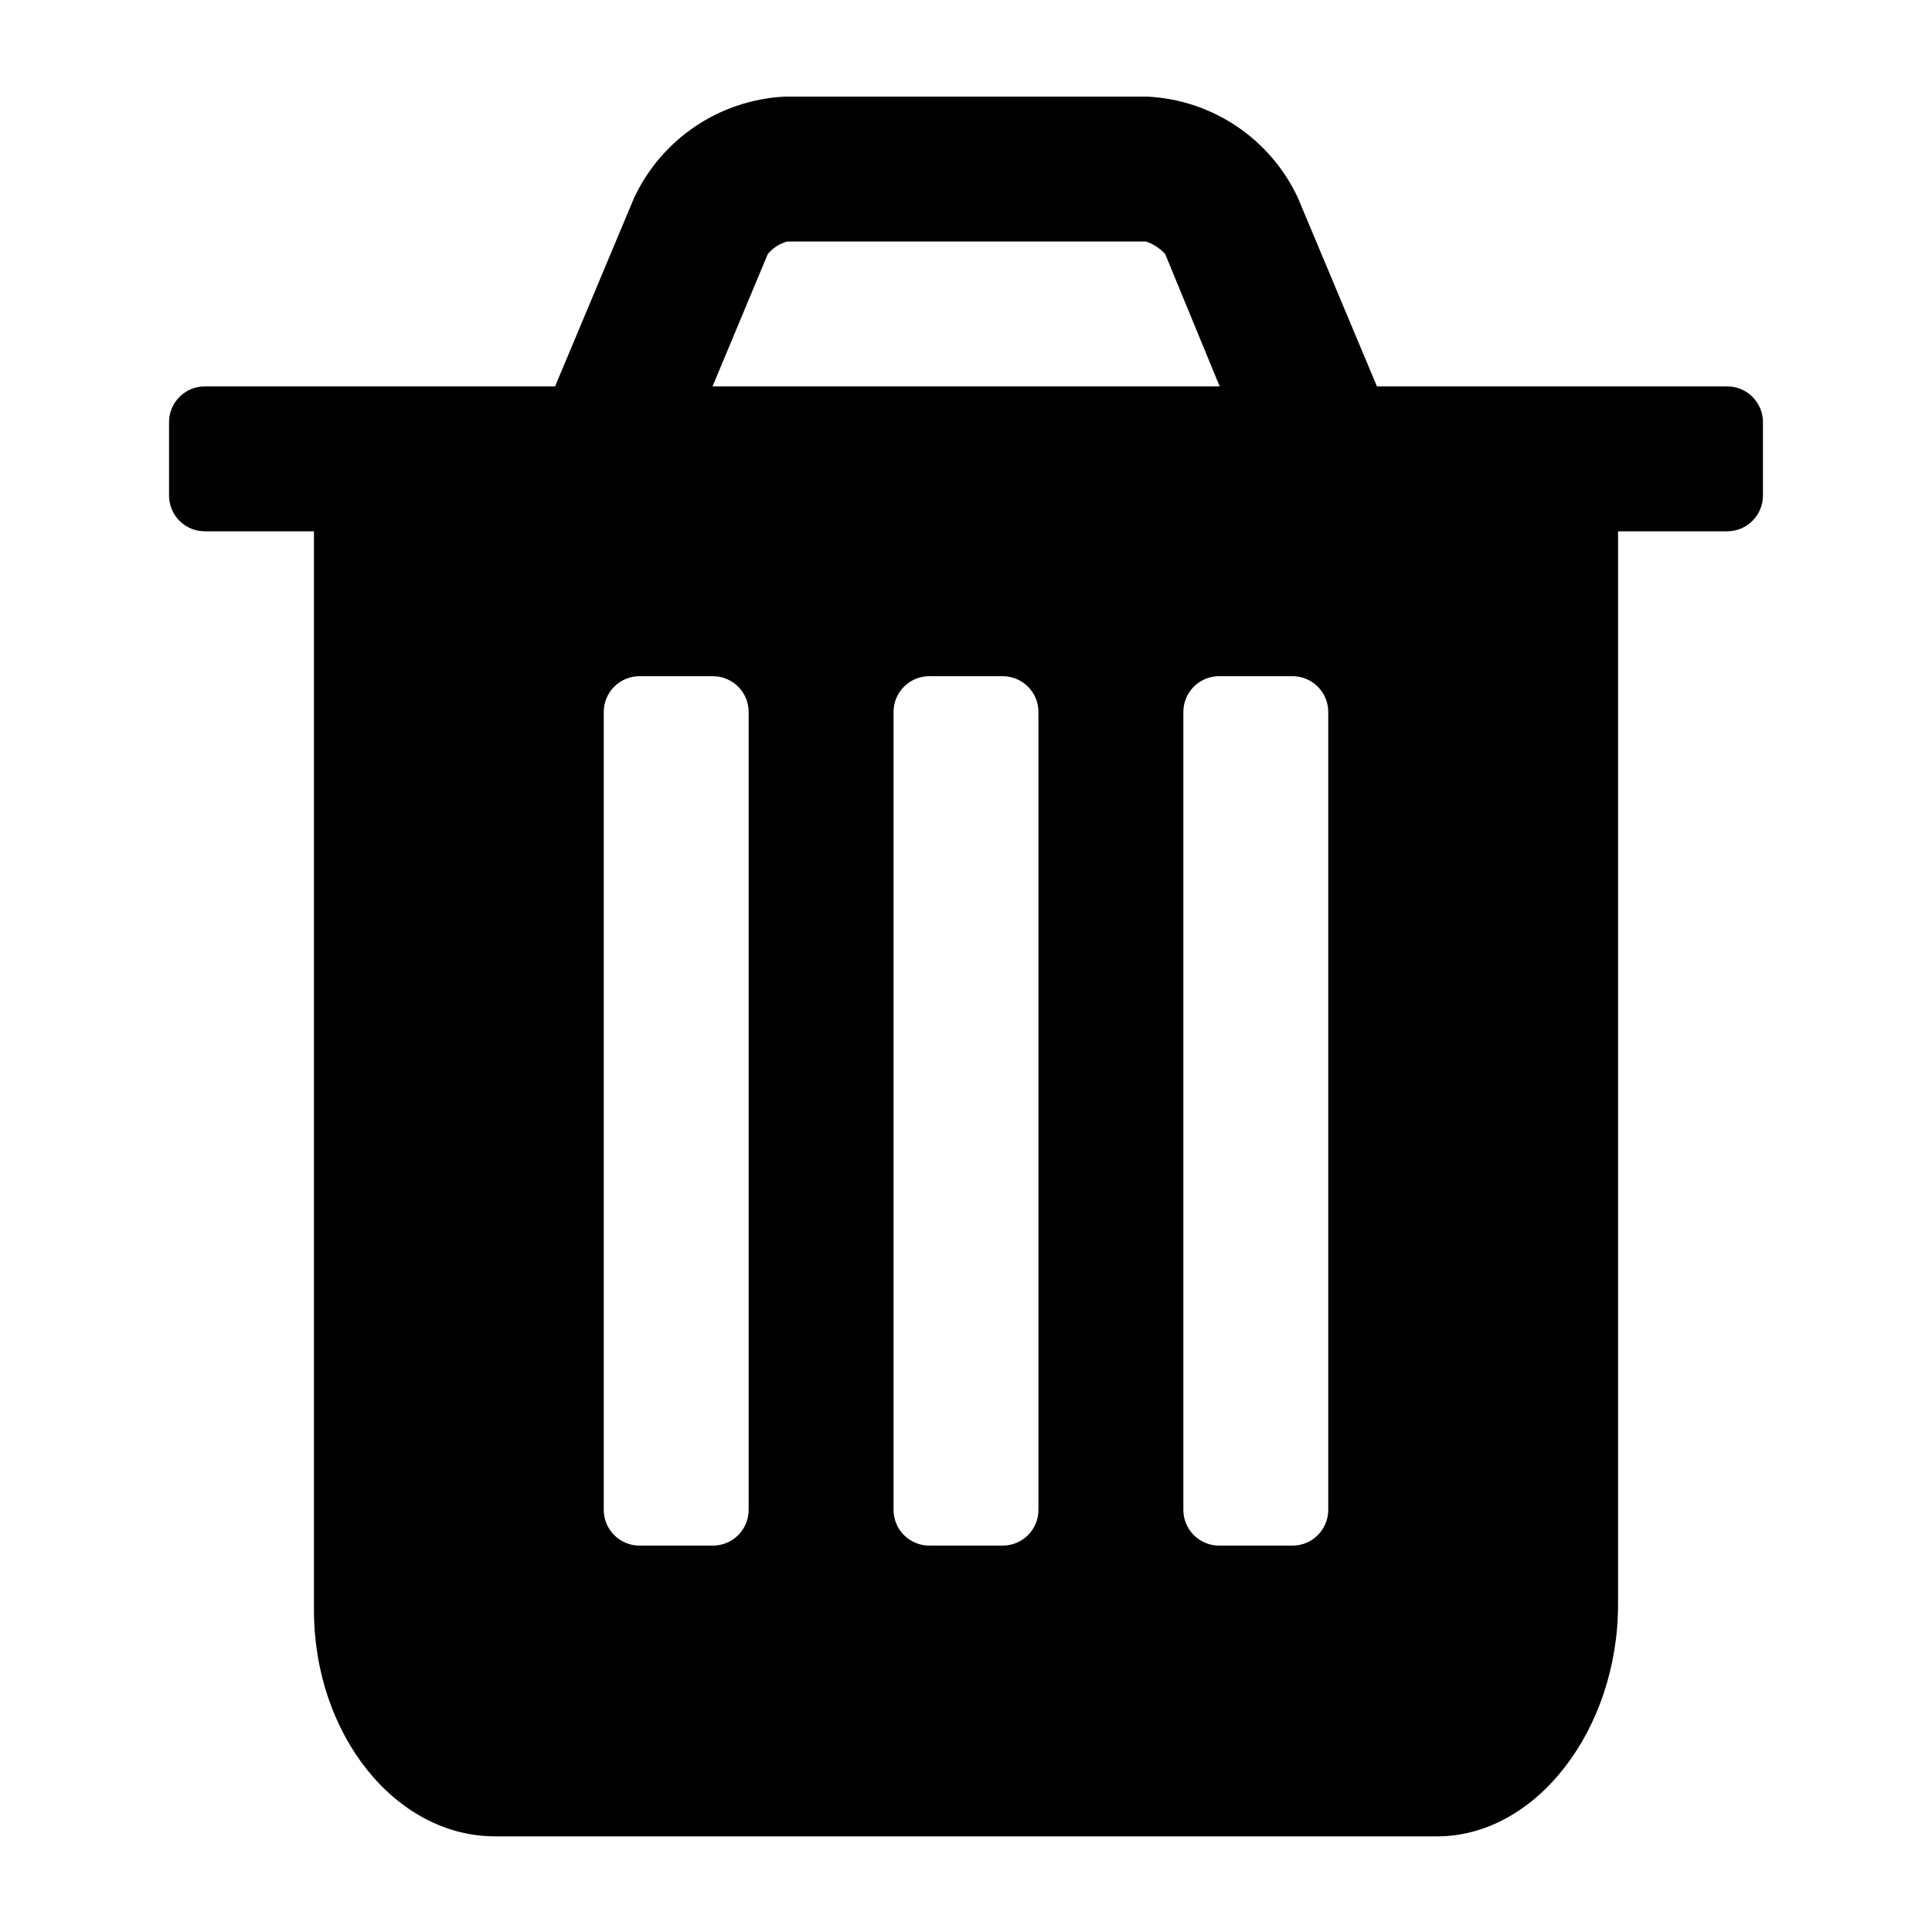
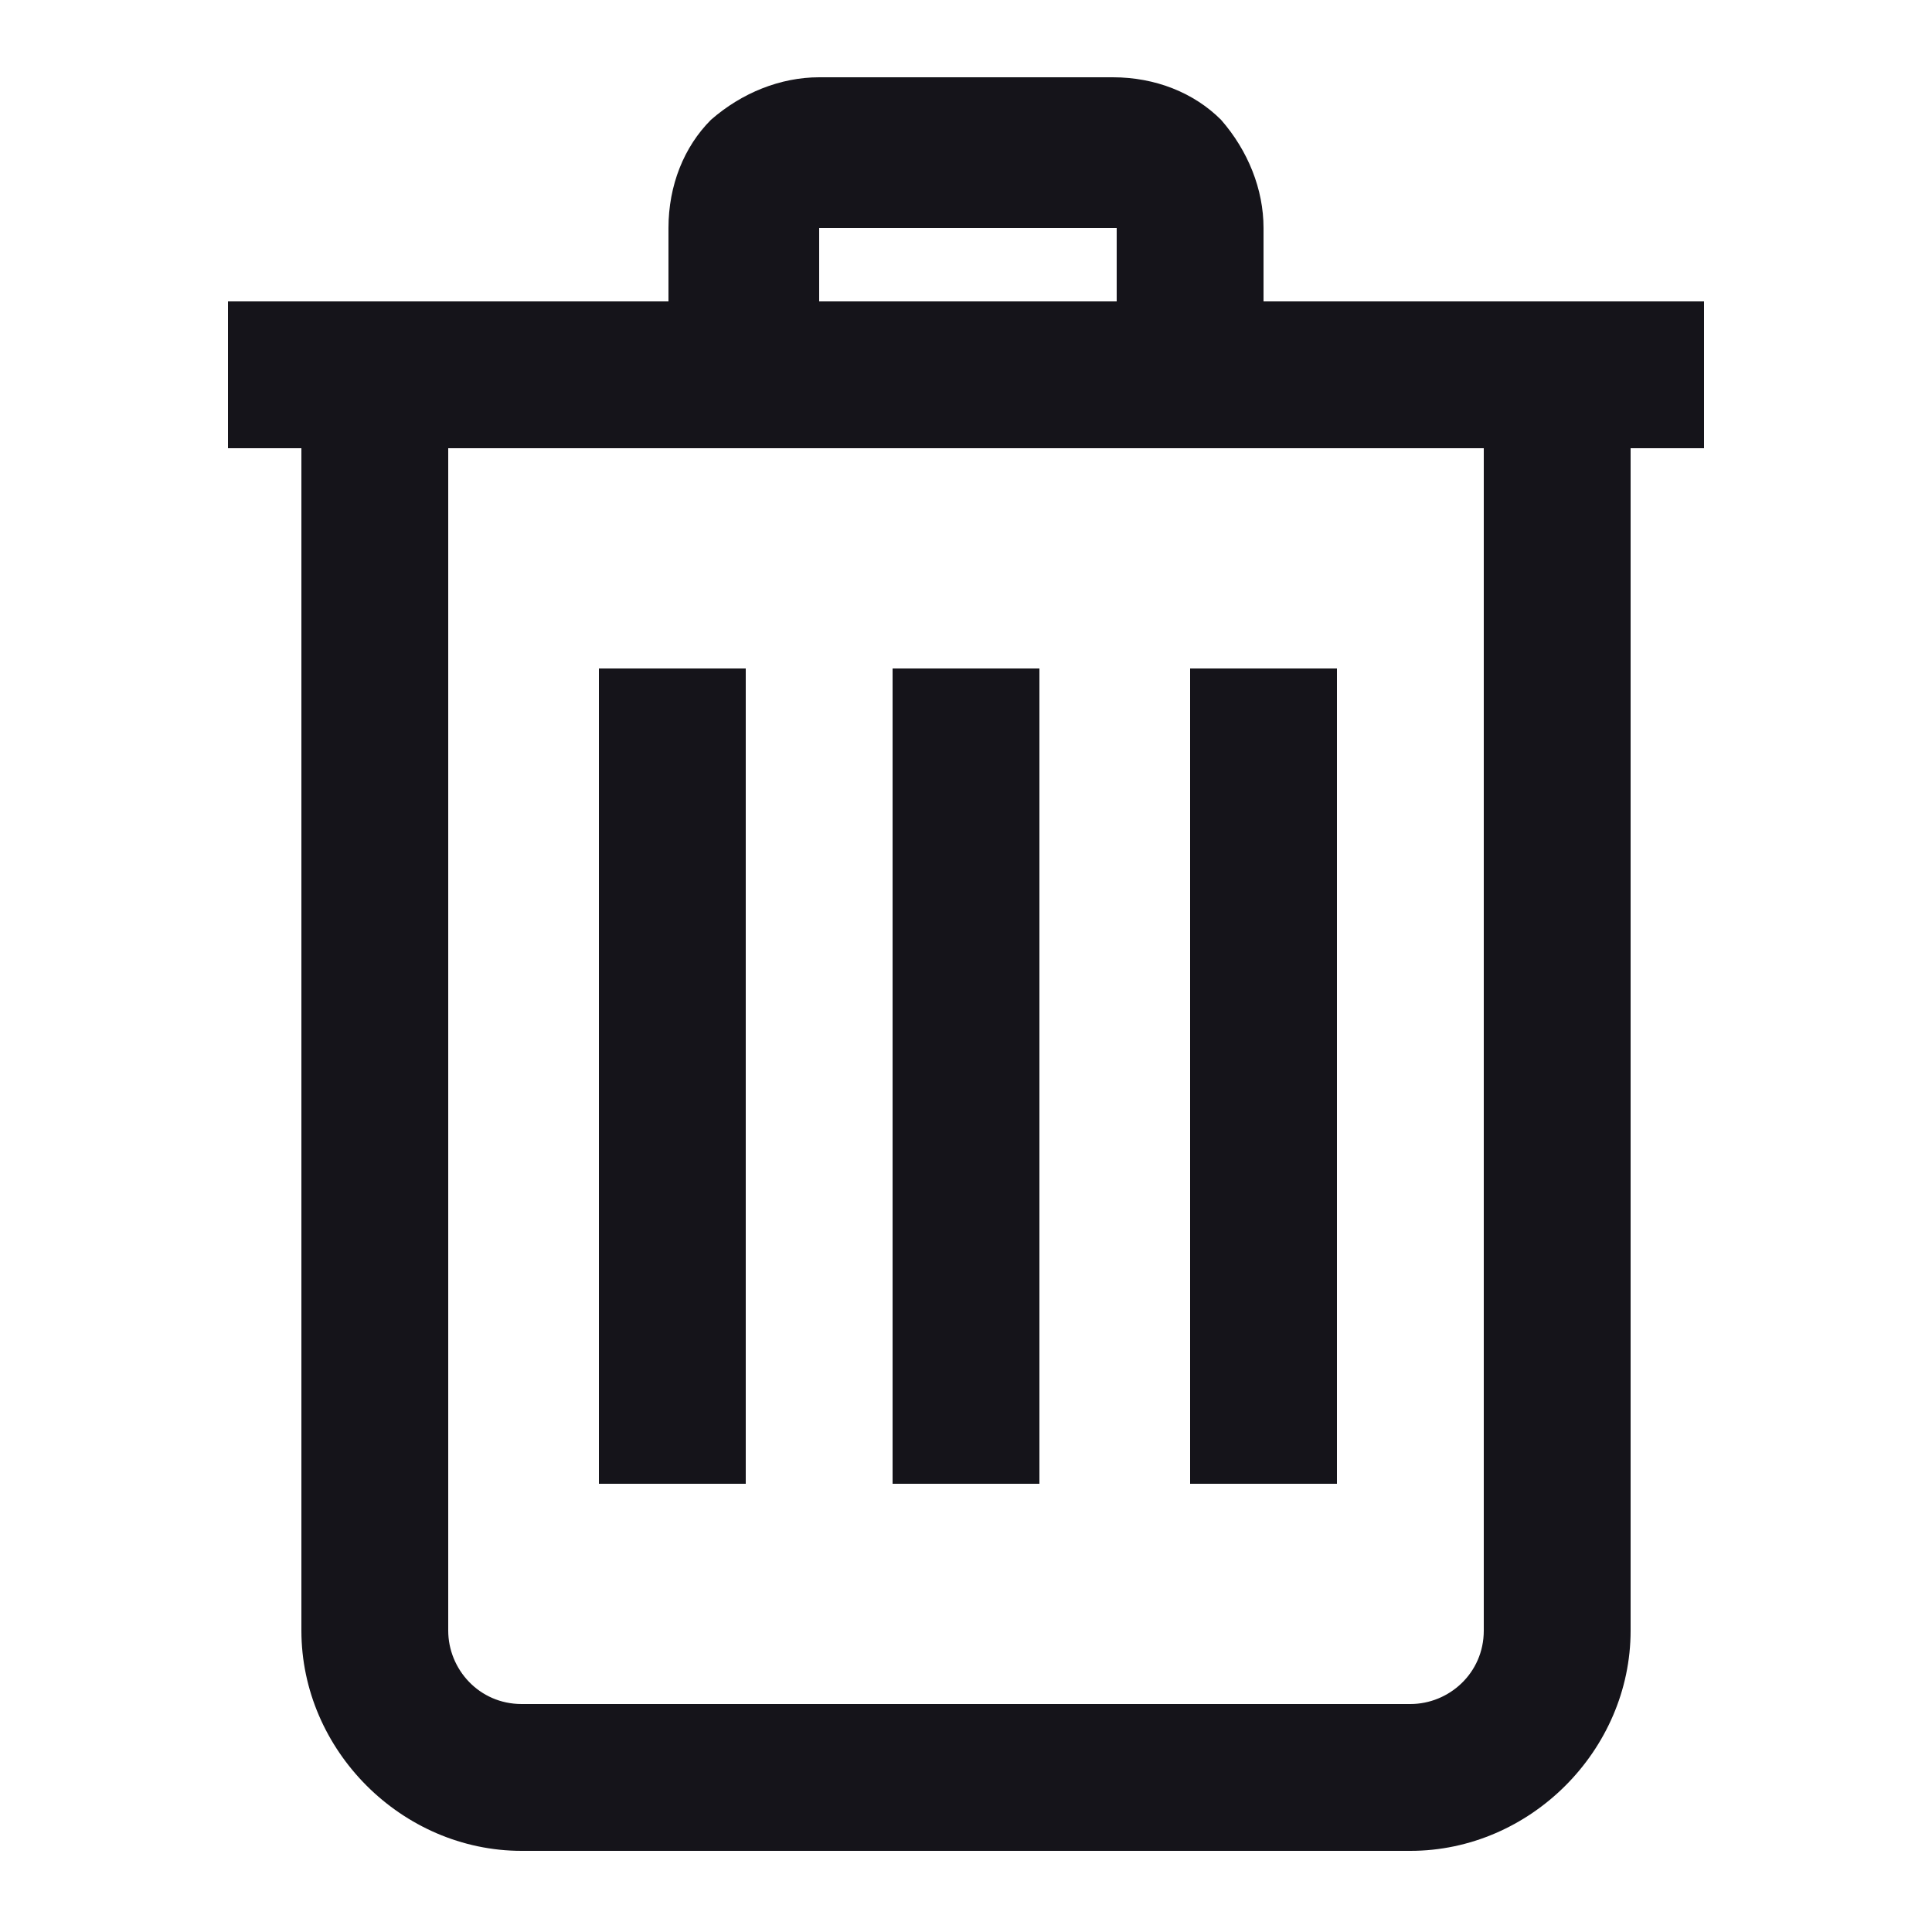
- <svg xmlns="http://www.w3.org/2000/svg" class="icon" viewBox="0 0 100 100" aria-hidden="true" role="img">
-   <path d="M38.75 78.13V36.88A1.85 1.85 0 0036.88 35h-3.75a1.85 1.85 0 00-1.88 1.88v41.25A1.85 1.85 0 0033.13 80h3.75a1.85 1.85 0 001.87-1.87zm15 0V36.88A1.85 1.85 0 0051.88 35h-3.75a1.85 1.85 0 00-1.88 1.88v41.25A1.85 1.85 0 0048.13 80h3.75a1.85 1.85 0 001.87-1.87zm15 0V36.88A1.85 1.85 0 0066.88 35h-3.75a1.85 1.85 0 00-1.88 1.88v41.25A1.85 1.85 0 0063.13 80h3.75a1.85 1.85 0 001.87-1.87zM36.88 20h26.25l-2.82-6.85a2.35 2.35 0 00-1-.65H40.74a2 2 0 00-1 .65zm54.37 1.88v3.75a1.85 1.85 0 01-1.87 1.87h-5.63v55.55c0 6.44-4.22 12-9.37 12H25.63c-5.16 0-9.38-5.27-9.38-11.72V27.5h-5.62a1.85 1.85 0 01-1.88-1.83v-3.8A1.85 1.85 0 0110.63 20h18.1l4.1-9.78A9.12 9.12 0 0140.63 5h18.75a9.1 9.1 0 017.79 5.22l4.1 9.78h18.11a1.85 1.85 0 011.87 1.87z" fill="currentColor" />
+ <svg xmlns="http://www.w3.org/2000/svg" viewBox="0 0 50 50" role="img">
+   <path d="M21.2 2c-1 0-2 .4-2.8 1.1-.7.7-1.1 1.7-1.1 2.8v1.9H5.9v3.8h1.9v30.6c0 3.1 2.6 5.7 5.7 5.7h23c3.1 0 5.7-2.6 5.7-5.7V11.6h1.9V7.8H32.7V5.9c0-1-.4-2-1.1-2.8-.7-.7-1.7-1.1-2.8-1.1h-7.6zm0 3.9h7.7v1.9h-7.7V5.9zm-9.6 5.7h26.8v30.6c0 1.1-.9 1.9-1.9 1.9h-23c-1.1 0-1.9-.9-1.9-1.9V11.6zm3.9 5.7v21.1h3.8V17.3h-3.8zm7.6 0v21.1h3.8V17.3h-3.8zm7.7 0v21.1h3.8V17.3h-3.8z" fill="#15141a" />
</svg>
